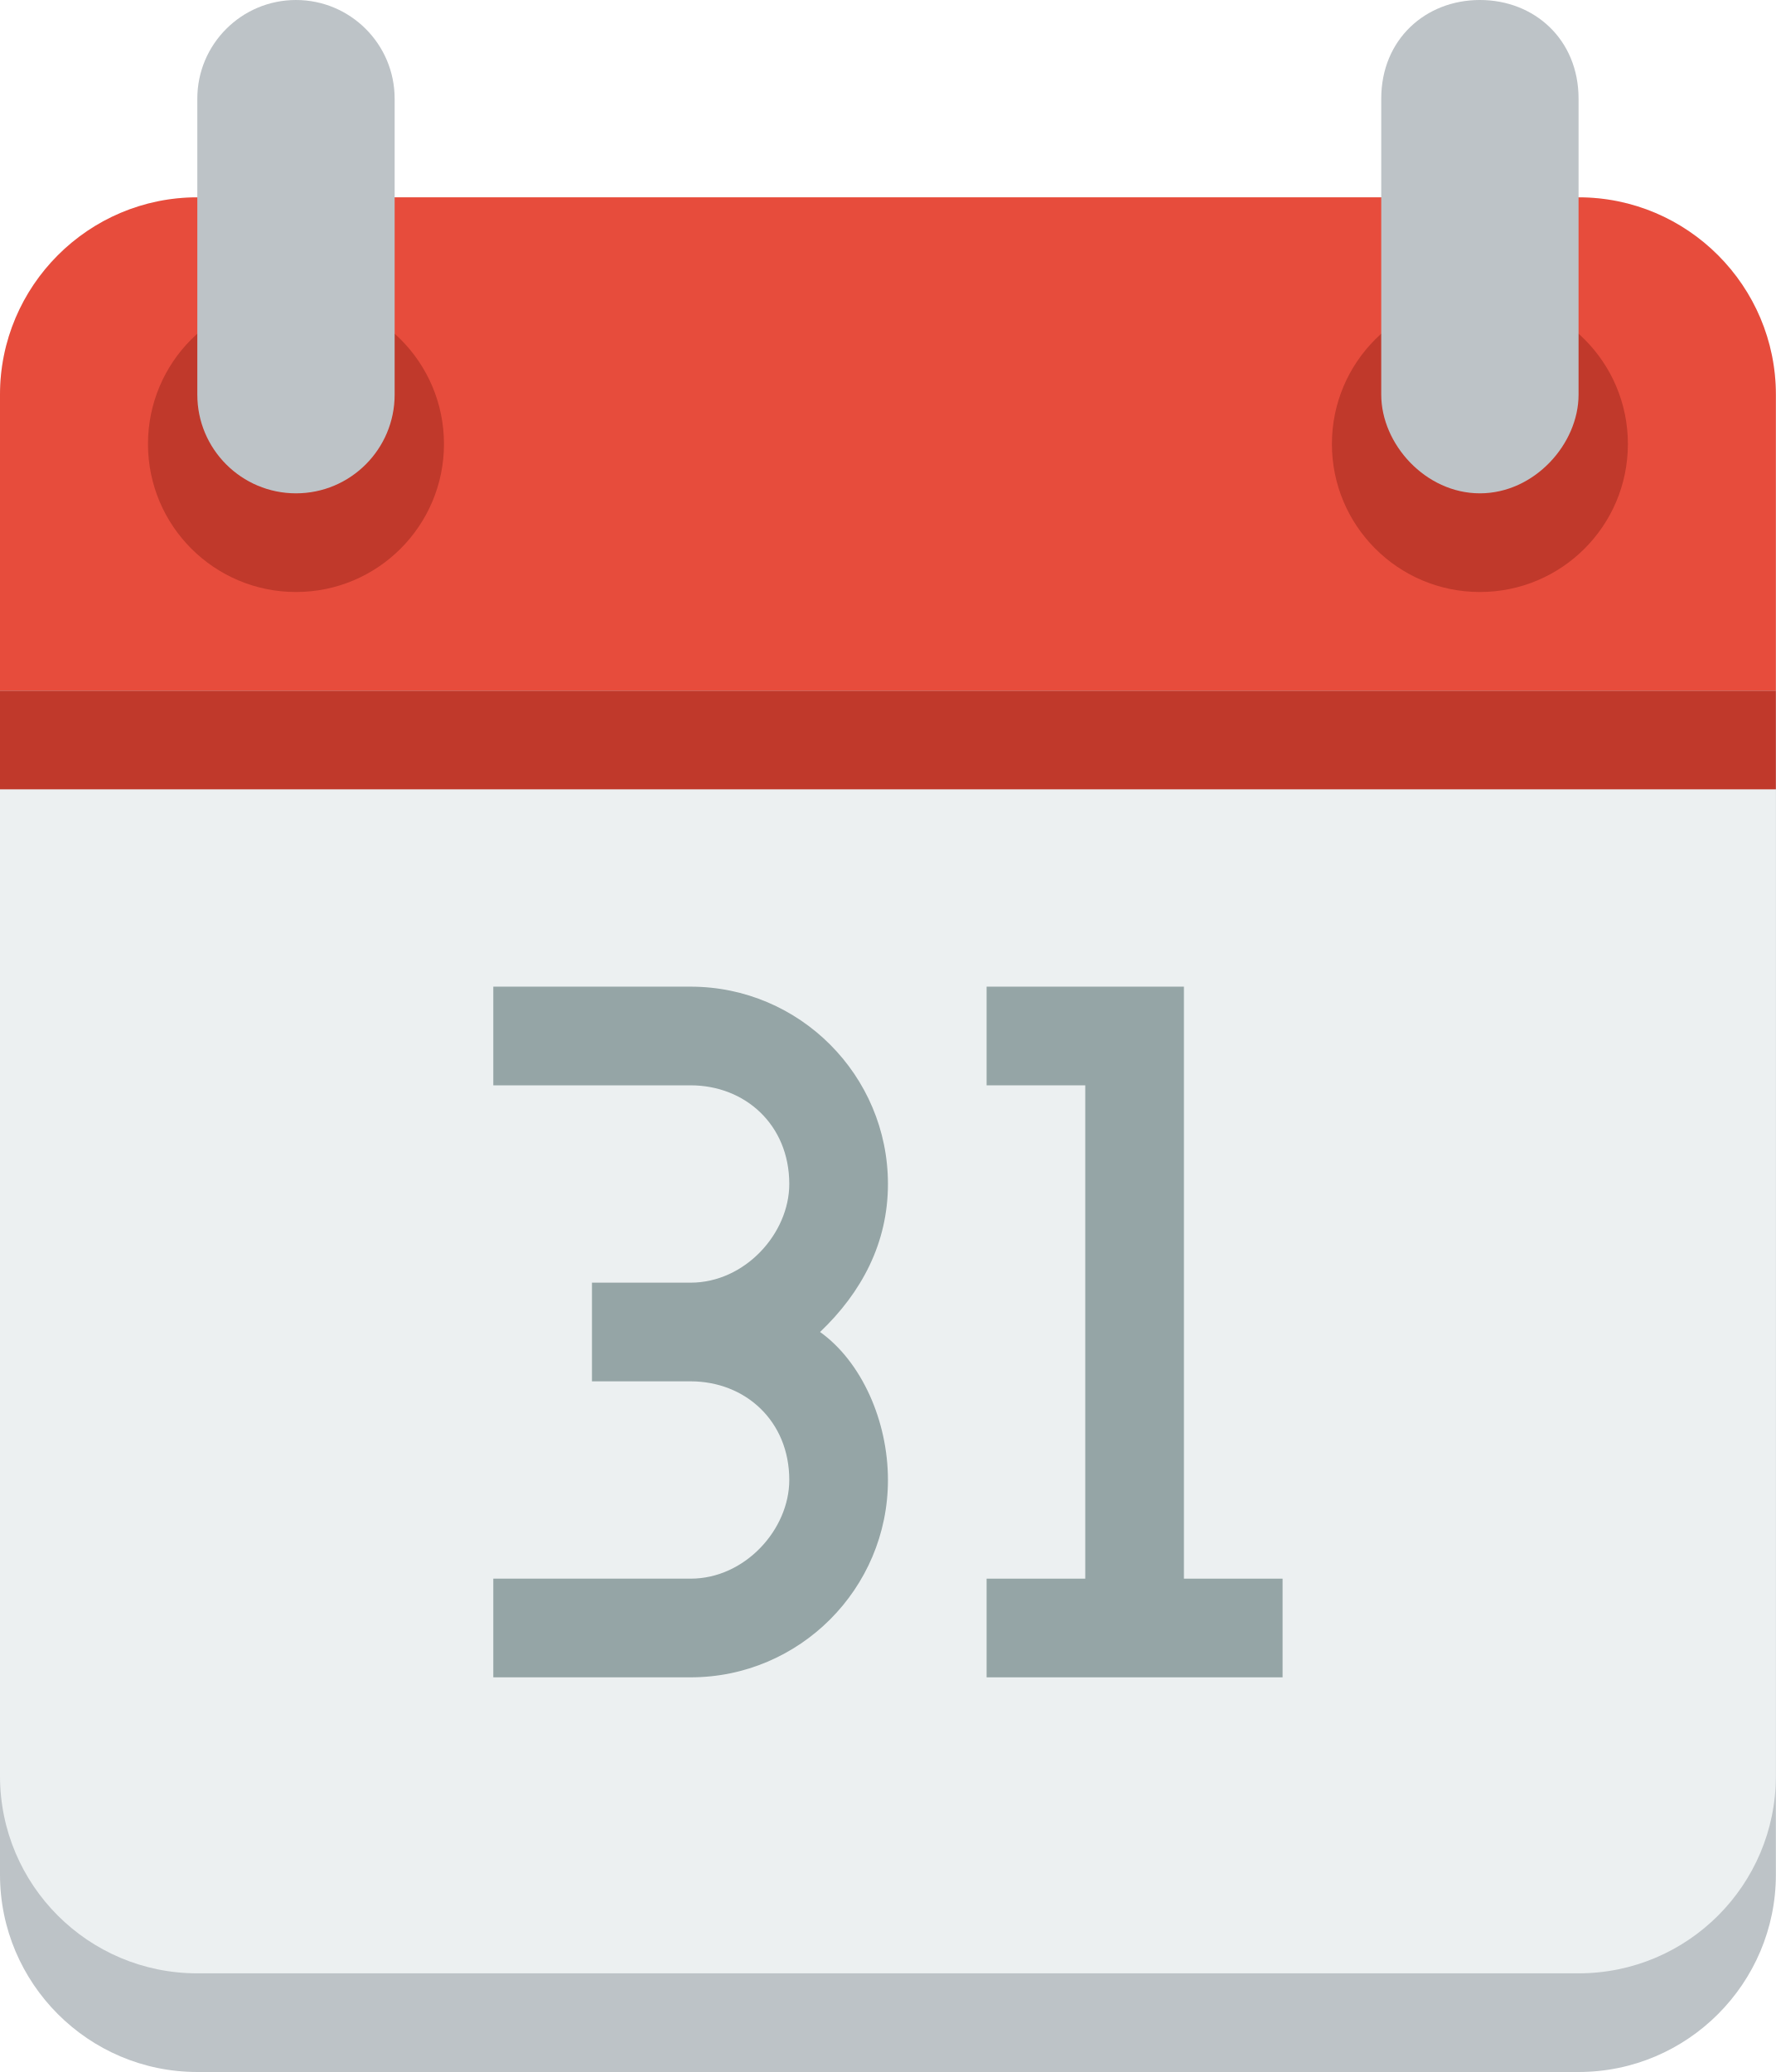
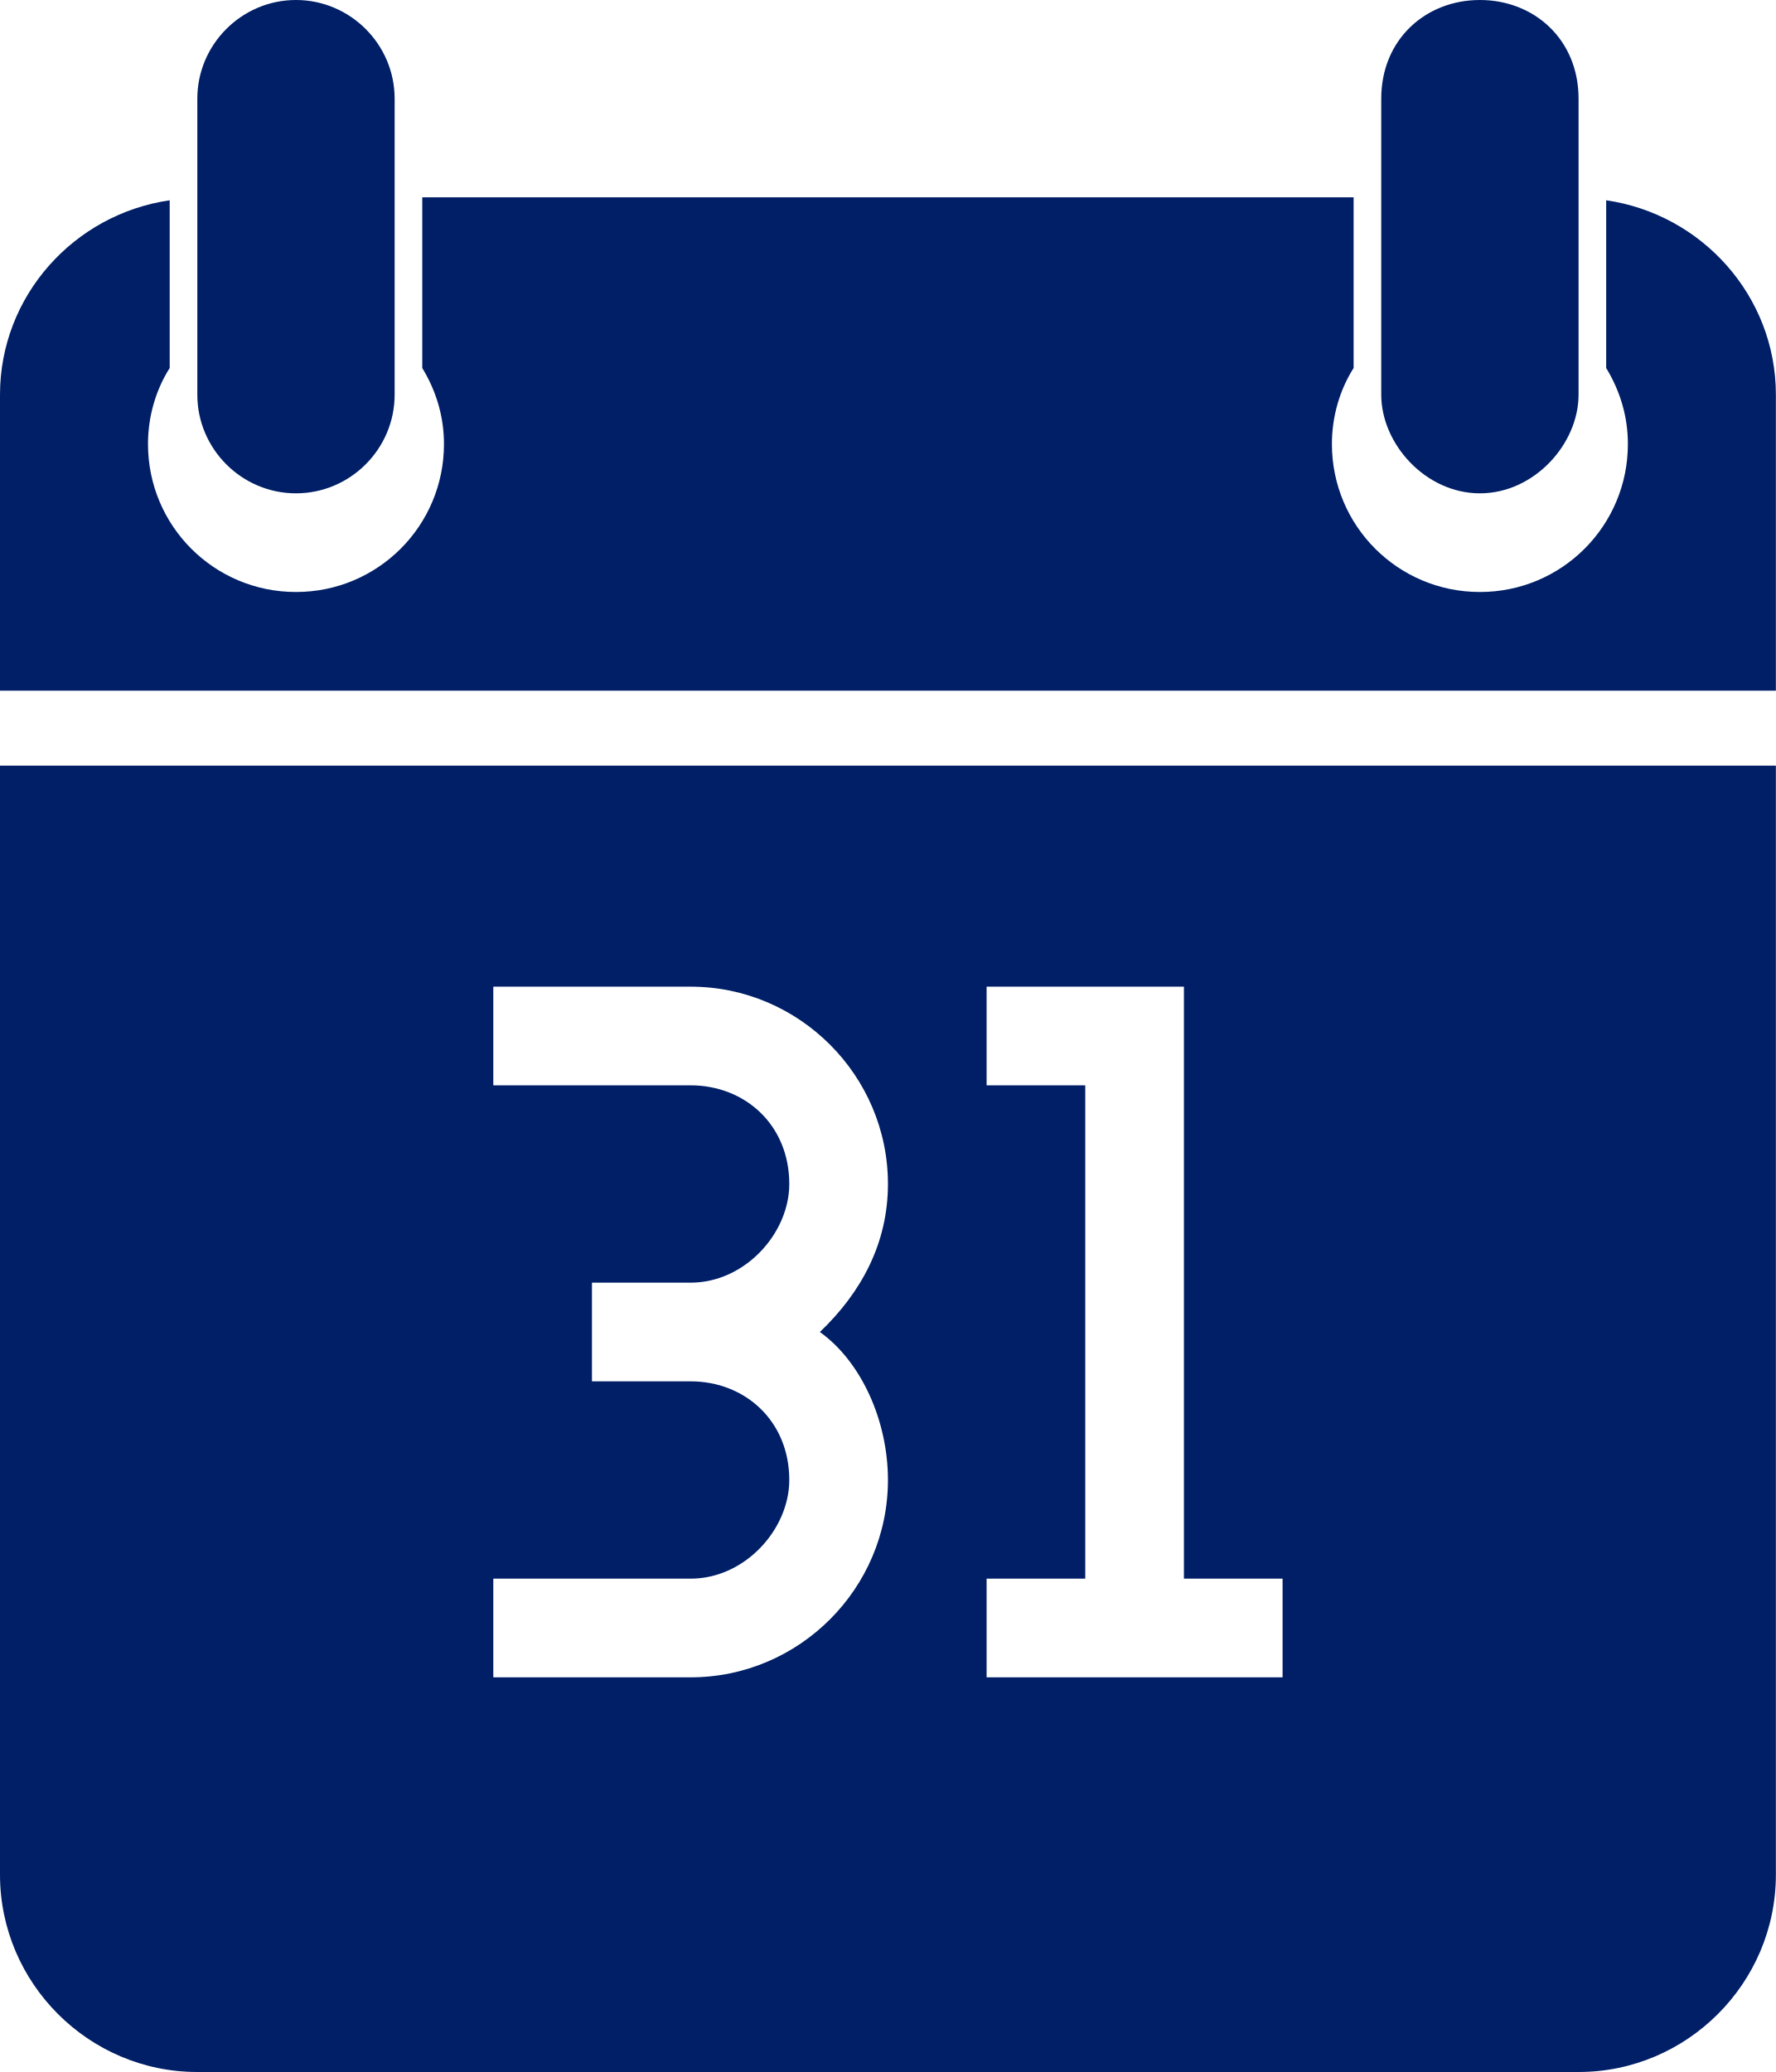
- <svg xmlns="http://www.w3.org/2000/svg" id="svg2028" width="18" version="1.1" height="21">
-   <defs id="defs2032" />
-   <g id="g2026" transform="translate(-3,-1029.4)">
-     <path id="path2006" fill="#bdc3c7" d="m 5,1032.4 c -1.105,0 -2,0.9 -2,2 v 14 c 0,1.1 0.895,2 2,2 h 6 2 6 c 1.105,0 2,-0.9 2,-2 v -14 c 0,-1.1 -0.895,-2 -2,-2 h -6 -2 z" />
-     <path id="path2008" transform="translate(0,1028.4)" fill="#ecf0f1" d="M 5,3 C 3.895,3 3,3.895 3,5 v 14 c 0,1.105 0.895,2 2,2 h 6 2 6 c 1.105,0 2,-0.895 2,-2 V 5 C 21,3.895 20.105,3 19,3 h -6 -2 z" />
-     <path id="path2010" fill="#e74c3c" d="m 5,1031.4 c -1.105,0 -2,0.9 -2,2 v 3 h 18 v -3 c 0,-1.1 -0.895,-2 -2,-2 h -6 -2 z" />
-     <path id="path2012" transform="translate(0.5,1028.4)" fill="#c0392b" d="m 7,5.5 a 1.5,1.5 0 1 1 -3,0 1.5,1.5 0 1 1 3,0 z" />
-     <path id="path2014" transform="translate(0,1028.4)" fill="#bdc3c7" d="M 6,1 C 5.448,1 5,1.448 5,2 V 5 C 5,5.552 5.448,6 6,6 6.552,6 7,5.552 7,5 V 2 C 7,1.448 6.552,1 6,1 Z" />
-     <path id="path2016" transform="translate(12.5,1028.4)" fill="#c0392b" d="m 7,5.5 a 1.5,1.5 0 1 1 -3,0 1.5,1.5 0 1 1 3,0 z" />
-     <path id="path2018" fill="#bdc3c7" d="m 18,1029.4 c -0.552,0 -1,0.4 -1,1 v 3 c 0,0.5 0.448,1 1,1 0.552,0 1,-0.5 1,-1 v -3 c 0,-0.6 -0.448,-1 -1,-1 z" />
-     <rect id="rect2020" y="8" x="3" width="18" transform="translate(0,1028.4)" height="1" fill="#c0392b" />
-     <path id="path2022" fill="#95a5a6" d="m 8,1039.4 v 1 h 2 c 0.552,0 1,0.4 1,1 0,0.5 -0.448,1 -1,1 H 9 v 1 h 1 c 0.552,0 1,0.4 1,1 0,0.5 -0.448,1 -1,1 H 8 v 1 h 2 c 1.105,0 2,-0.9 2,-2 0,-0.6 -0.268,-1.2 -0.688,-1.5 0.42,-0.4 0.688,-0.9 0.688,-1.5 0,-1.1 -0.895,-2 -2,-2 z" />
-     <path id="path2024" fill="#95a5a6" d="m 13,1039.4 v 1 h 1 v 5 h -1 v 1 h 1 1 1 v -1 h -1 v -6 h -1 z" />
-   </g>
+ <svg xmlns="http://www.w3.org/2000/svg" viewBox="0 0 18 21" fill="#001F66">
+   <path d="M3 0c-.55 0-1 .45-1 1v3c0 .55.45 1 1 1s1-.45 1-1V1c0-.55-.45-1-1-1m12 0c-.55 0-1 .4-1 1v3c0 .5.45 1 1 1s1-.5 1-1V1c0-.6-.45-1-1-1M0 7.76V19c0 1.1.9 2 2 2h14c1.1 0 2-.9 2-2V7.76zM9 15c0 1.1-.9 2-2 2H5v-1h2c.55 0 1-.5 1-1 0-.6-.45-1-1-1H6v-1h1c.55 0 1-.5 1-1 0-.6-.45-1-1-1H5v-1h2c1.1 0 2 .9 2 2 0 .6-.27 1.1-.69 1.5.42.3.69.9.69 1.5m4 2h-3v-1h1v-5h-1v-1h2v6h1z" />
+   <path d="M16.28 2.03v1.7c.14.23.22.49.22.77 0 .83-.67 1.5-1.5 1.5s-1.5-.67-1.5-1.5c0-.28.08-.55.22-.77V2H4.28v1.73c.14.23.22.49.22.77C4.5 5.33 3.83 6 3 6s-1.5-.67-1.5-1.5c0-.28.08-.55.22-.77v-1.7C.75 2.17 0 3 0 4v3h18V4c0-1-.75-1.83-1.72-1.97" />
</svg>
